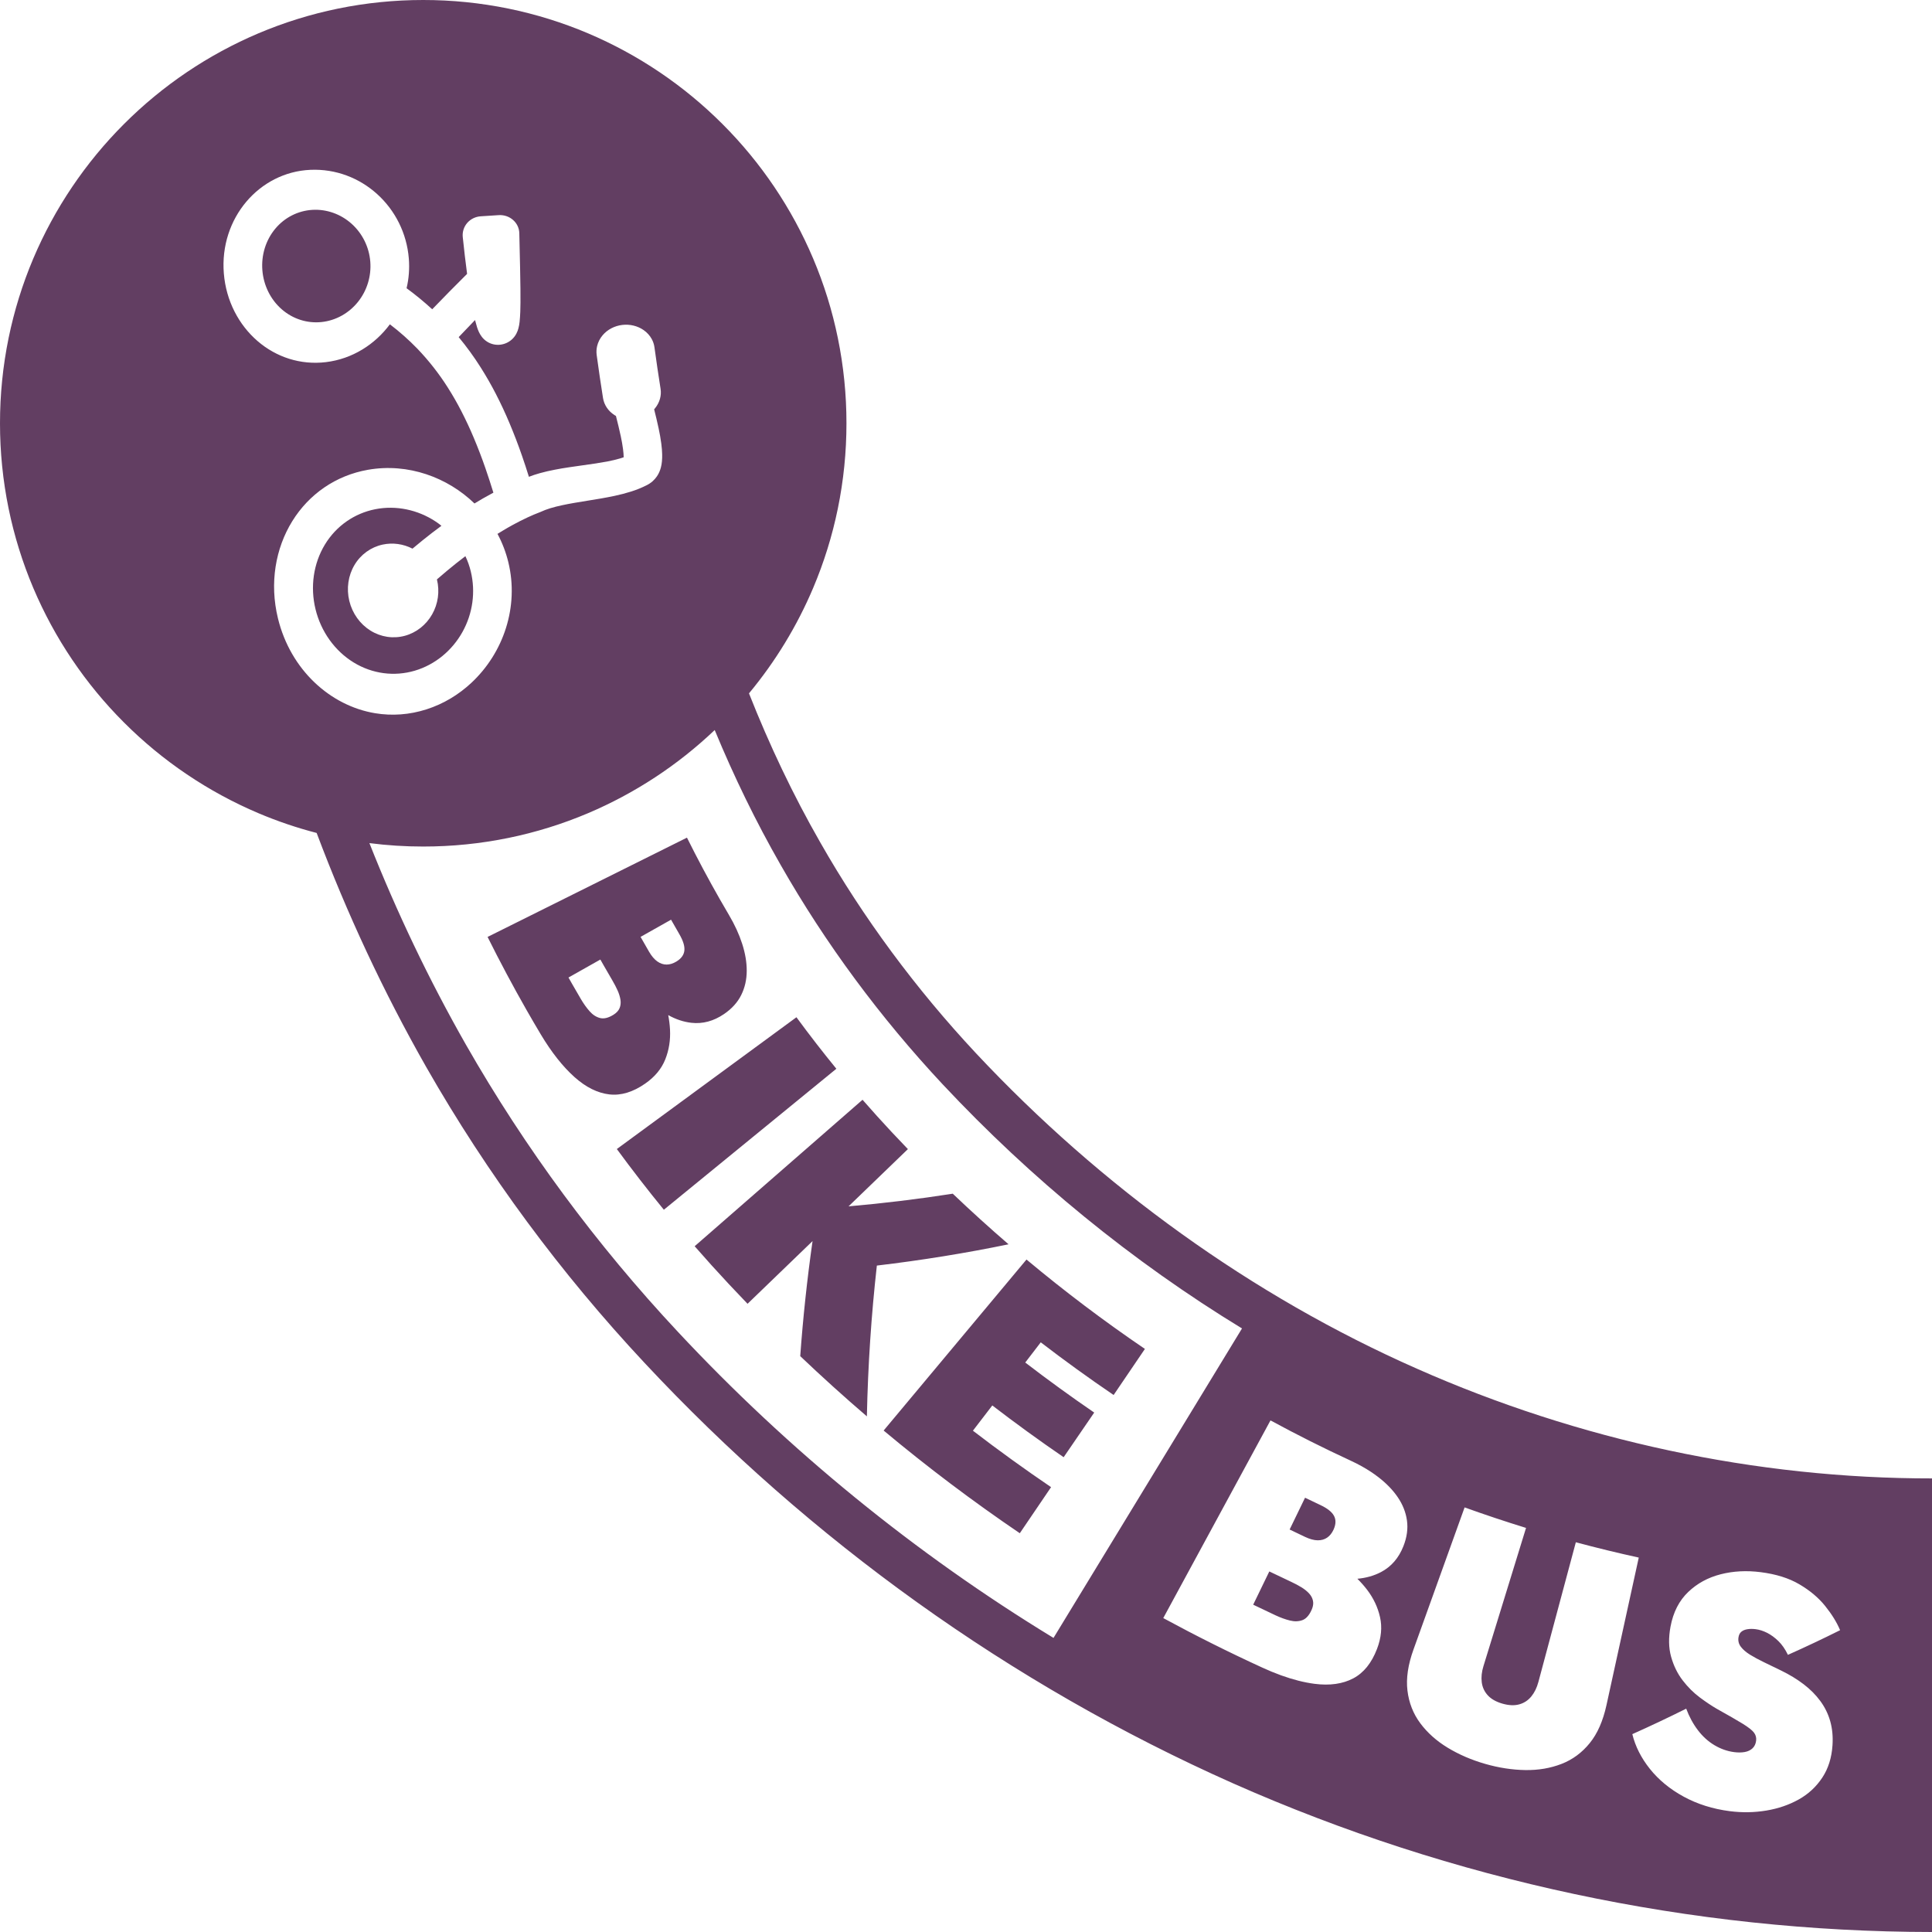
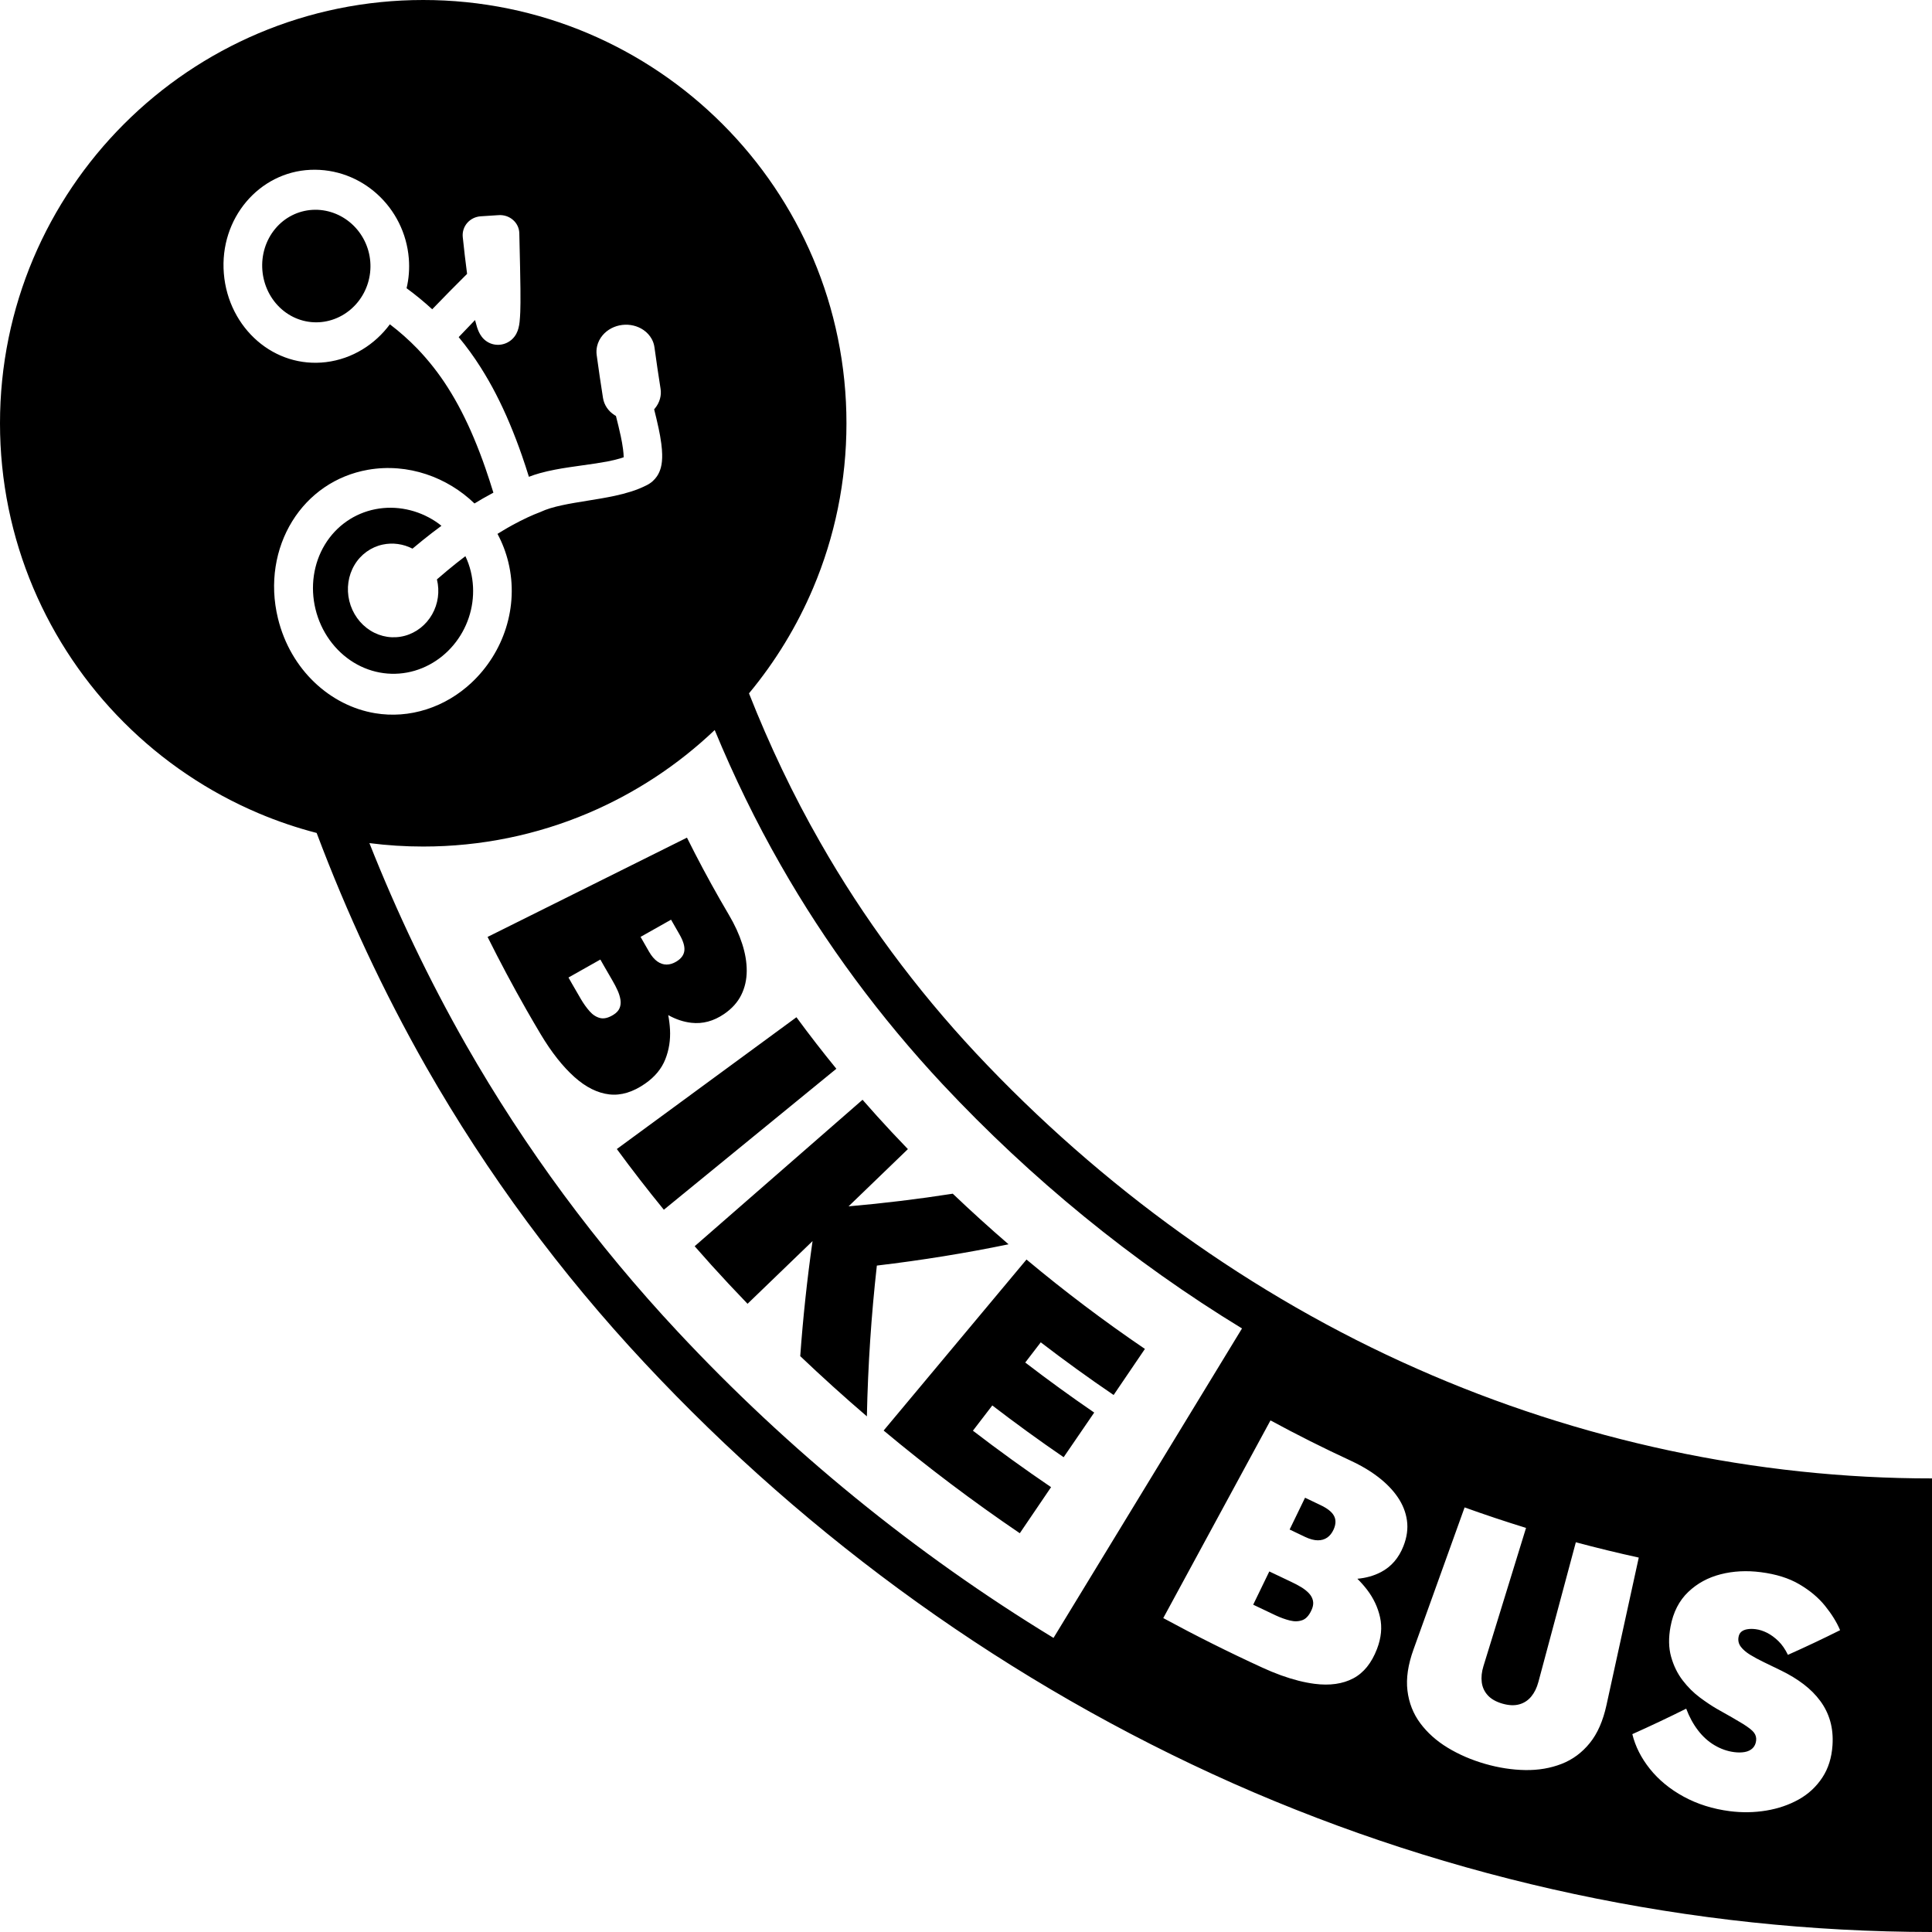
<svg xmlns="http://www.w3.org/2000/svg" style="isolation:isolate" viewBox="0 0 1280 1280">
-   <path fill="#623E62" fill-rule="evenodd" d="M496.222 459.373a280.5 280.5 0 0 0 42.515-69.824 277.6 277.6 0 0 0 16.359-52.657 281 281 0 0 0 5.703-56.466 281 281 0 0 0-5.703-56.466 277.5 277.5 0 0 0-16.359-52.667 280.9 280.9 0 0 0-60.104-89.128 281 281 0 0 0-89.111-60.11 279 279 0 0 0-52.661-16.36A281 281 0 0 0 280.4 0a281 281 0 0 0-56.461 5.695 279 279 0 0 0-52.662 16.36 281 281 0 0 0-89.12 60.11 281.1 281.1 0 0 0-60.104 89.128A279 279 0 0 0 5.694 223.96 281 281 0 0 0 0 280.426a281 281 0 0 0 5.694 56.466 279 279 0 0 0 16.359 52.657 281 281 0 0 0 60.104 89.129 280.9 280.9 0 0 0 89.12 60.109 275.5 275.5 0 0 0 38.508 13.064c19.987 53.132 44.15 105.088 72.638 155.151 40.503 70.917 89.19 136.686 144.647 195.986 109.451 117.232 242.119 212.854 389.934 278.556 145.281 64.391 303.473 98.339 462.996 98.456V979.483c-116.508.129-234.124-25.231-341.269-72.694-109.346-48.232-209.421-120.677-292.153-209.027-39.746-42.55-74.605-89.555-103.163-139.694-17.956-31.342-33.655-64.406-47.193-98.695m-22.715 24.29a280.6 280.6 0 0 1-83.985 55.124 278 278 0 0 1-52.661 16.361 281 281 0 0 1-56.461 5.704 278 278 0 0 1-35.66-2.271c18.078 45.667 39.343 90.321 63.902 133.459 39.304 68.83 86.602 132.714 140.48 190.331 73.187 78.372 157.007 146.859 248.859 202.784l124.88-205.025c-72.805-44.39-139.783-99.199-198.335-161.75-41.324-44.233-77.572-93.123-107.331-145.349-16.367-28.595-30.914-58.492-43.688-89.368m693.017 557.942c10.13 1.294 18.628 3.926 25.601 8.033s12.662 8.857 17.058 14.326c4.397 5.468 7.725 10.813 9.927 16.081a868 868 0 0 1-34.561 16.331c-1.818-3.751-3.924-6.79-6.327-9.122s-4.88-4.148-7.443-5.449-5.107-2.112-7.646-2.433q-3.005-.38-5.506.041-2.502.42-4.008 1.718t-1.856 3.83c-.308 2.249.233 4.294 1.64 6.13 1.405 1.836 3.418 3.572 6.045 5.195 2.625 1.622 5.708 3.293 9.249 4.994 3.556 1.709 7.345 3.551 11.458 5.556 5.553 2.723 10.49 5.721 14.813 9.025 4.323 3.303 7.991 6.98 10.997 11.053a41.5 41.5 0 0 1 6.594 13.39c1.381 4.858 1.899 10.193 1.516 15.997-.542 8.216-2.759 15.356-6.754 21.407-3.992 6.048-9.19 10.888-15.604 14.473-6.413 3.584-13.595 6.053-21.504 7.364s-15.97 1.449-24.111.41c-11.308-1.444-21.572-4.69-30.662-9.647s-16.548-11.116-22.349-18.376c-5.802-7.263-9.653-14.956-11.636-23.016a942 942 0 0 0 35.701-16.88c2.012 5.368 4.599 10.135 7.765 14.291 3.165 4.154 6.831 7.468 10.977 9.926 4.147 2.458 8.488 3.983 12.989 4.568 2.613.339 4.979.314 7.089-.07q3.165-.579 5.154-2.488 1.986-1.909 2.354-5.082c.23-1.973-.257-3.744-1.451-5.315-1.198-1.574-3.683-3.508-7.445-5.846-3.825-2.377-9.413-5.544-17.078-9.84-3.321-1.914-7.091-4.418-11.265-7.517-4.176-3.101-7.993-6.896-11.432-11.373s-5.986-9.688-7.653-15.618c-1.667-5.934-1.777-12.591-.4-19.989 1.791-9.625 5.76-17.262 11.737-22.965 5.986-5.709 13.142-9.587 21.507-11.724 8.364-2.136 17.159-2.584 26.52-1.389m-196.19-42.908a928 928 0 0 0 40.706 13.585l-28.214 91.569c-1.17 3.799-1.553 7.356-1.128 10.679.424 3.321 1.752 6.212 3.991 8.661 2.238 2.447 5.474 4.293 9.694 5.508 4.218 1.215 7.941 1.373 11.138.49 3.198-.882 5.86-2.624 7.986-5.211 2.127-2.588 3.695-5.804 4.723-9.643l24.802-92.549a926 926 0 0 0 41.691 10.15l-21.394 97.754c-2.277 10.405-5.923 18.788-11.064 25.135-5.136 6.341-11.367 10.961-18.7 13.806-7.328 2.844-15.358 4.221-24.028 4.083-8.668-.138-17.576-1.504-26.643-4.115s-17.338-6.191-24.753-10.685-13.484-9.93-18.177-16.236c-4.697-6.31-7.517-13.537-8.495-21.638-.979-8.111.391-17.149 3.997-27.173zm-442.67-324.749L408.67 761.264a974 974 0 0 0 31.149 40.22l114.289-93.404a830 830 0 0 1-26.444-34.132m43.789 54.673-111.221 97.04a984 984 0 0 0 22.684 25.115q6.126 6.557 12.354 13.018l43.063-41.54a1113 1113 0 0 0-8.158 76.226 1144 1144 0 0 0 44.155 39.892c.711-33.836 2.938-67.173 6.61-99.897 29.65-3.502 58.766-8.219 87.254-14.097a1004 1004 0 0 1-36.96-33.521 1028 1028 0 0 1-69.047 8.385l39.319-37.93q-5.43-5.627-10.773-11.338a840 840 0 0 1-19.28-21.353M680.08 834.469l-94.648 113.298a1134 1134 0 0 0 90.209 68.038l20.723-30.527a1094 1094 0 0 1-51.78-37.406l12.842-16.727a1073 1073 0 0 0 47.27 34.296l20.248-29.576a1039 1039 0 0 1-45.688-33.156l10.273-13.382a1022 1022 0 0 0 48.28 34.896l20.722-30.527a990 990 0 0 1-78.451-59.227m184.549 157.808-10.215 21.069a969 969 0 0 0 10.293 4.916c3.128 1.472 5.912 2.214 8.333 2.234s4.517-.586 6.281-1.812c1.765-1.225 3.169-3.004 4.222-5.332 1.578-3.493 1.646-6.538.228-9.132-1.419-2.598-4.45-4.962-9.092-7.145a963 963 0 0 1-10.05-4.798M444.594 609.319a924 924 0 0 0 5.456 9.532c2.539 4.374 3.674 7.992 3.366 10.9-.306 2.905-2.072 5.349-5.319 7.313-2.165 1.309-4.309 1.974-6.436 1.985q-3.191.017-6.136-2.046c-1.961-1.375-3.812-3.543-5.53-6.499a928 928 0 0 1-5.606-9.797zM311.907 378.566a51.8 51.8 0 0 0-3.572-10.088 326 326 0 0 0-12.147 9.665 424 424 0 0 0-6.719 5.725l.037.152a31.54 31.54 0 0 1-3.208 23.008c-3.95 6.96-10.425 12.117-18.065 14.197-7.651 2.076-15.842.892-22.786-3.438-6.934-4.322-12.007-11.404-14.012-19.628-2.004-8.225-.754-16.827 3.416-23.837 4.174-7.014 10.905-11.836 18.652-13.514 6.672-1.446 13.662-.465 19.788 2.685a491 491 0 0 1 6.675-5.502q6.145-4.965 12.496-9.631a43 43 0 0 0-3.957-2.914c-11.748-7.729-26.084-10.788-39.85-8.081-13.782 2.714-25.877 11.011-33.427 23.469-7.539 12.447-9.813 27.91-6.191 42.778 3.627 14.864 12.785 27.627 25.236 35.266 12.475 7.649 27.031 9.452 40.509 5.48 13.448-3.965 24.746-13.348 31.59-25.616 6.857-12.291 8.822-26.649 5.533-40.176zm529.042 662.556-10.679 22.028q7.389 3.584 14.833 7.052c3.309 1.541 6.481 2.685 9.505 3.435s5.782.663 8.259-.253q1.558-.576 2.885-1.872 1.838-1.795 3.236-4.962 1.118-2.533 1.047-4.705a7.5 7.5 0 0 0-.155-1.304q-.567-2.697-2.63-4.905-2.062-2.21-5.096-4.062t-6.718-3.567a1020 1020 0 0 1-14.487-6.885M397.754 635.719q1.166 2.07 2.343 4.133a904 904 0 0 0 5.605 9.682q2.045 3.479 3.486 6.704 1.44 3.224 1.89 6.191.448 2.966-.596 5.49-1.045 2.526-4.092 4.412c-3.35 2.068-6.291 2.787-8.835 2.137-2.541-.649-4.848-2.135-6.905-4.46-2.056-2.325-4.012-5.057-5.854-8.193a927 927 0 0 1-5.759-9.945 984 984 0 0 1-2.405-4.245zM245.319 173.313c-.775-9.632-5.198-18.616-12.351-25.039-7.152-6.423-16.491-9.795-25.982-9.237-9.498.554-18.375 5.006-24.635 12.52-6.254 7.508-9.339 17.427-8.523 27.514.813 10.086 5.453 19.417 12.838 25.854 7.393 6.444 16.869 9.425 26.333 8.44 9.455-.98 18.125-5.833 24.148-13.333 6.024-7.502 8.95-17.087 8.172-26.719m188.269 56.733a1272 1272 0 0 0 4.057 27.542c.711 4.471-.59 9.081-3.626 12.849q-.306.381-.632.75a345 345 0 0 1 2.97 12.619 126 126 0 0 1 1.764 10.066c.158 1.289.298 2.563.411 3.861.088 1.086.146 2.18.168 3.263a40 40 0 0 1-.15 4.678 25 25 0 0 1-.706 4.076 21 21 0 0 1-.982 2.848c-.418.991-.936 1.95-1.547 2.866a17.7 17.7 0 0 1-2.879 3.313 17.7 17.7 0 0 1-3.922 2.654 67 67 0 0 1-10.377 4.224 118 118 0 0 1-10.813 2.839 256 256 0 0 1-9.008 1.735c-2.982.52-5.983 1.012-8.975 1.483-2.942.461-5.875.95-8.807 1.455a184 184 0 0 0-8.219 1.583 95 95 0 0 0-7.769 1.976 51 51 0 0 0-6.616 2.528 115 115 0 0 0-8.42 3.555 166 166 0 0 0-9.661 4.885 176 176 0 0 0-6.919 3.981q-1.669 1.003-3.325 2.027a79.3 79.3 0 0 1 7.187 18.805c7.134 29.326-3.06 60.01-24.697 80.074-8.202 7.607-18.122 13.707-29.447 17.35-11.345 3.649-22.931 4.454-34.128 2.595-29.593-4.901-56.015-28.594-64.371-62.854-5.72-23.451-1.564-46.497 9.462-64.341 11.057-17.895 28.792-30.327 50.178-34.085 26.64-4.681 52.756 5.077 70.567 22.316a272 272 0 0 1 5.515-3.285 222 222 0 0 1 7.015-3.878 495 495 0 0 0-5.304-16.259 329 329 0 0 0-7.677-20.031c-2.5-5.995-5.265-11.884-8.25-17.702a198 198 0 0 0-8.925-15.573 164 164 0 0 0-9.45-13.399 165 165 0 0 0-10.769-12.427 162 162 0 0 0-18.202-16.146c-9.808 13.246-24.768 22.92-42.321 25.054-16.866 2.05-32.96-3.273-45.353-13.96-12.364-10.662-20.86-26.553-22.338-44.829-2.948-36.471 23.426-67.125 57.33-68.609 33.905-1.484 62.501 24.879 65.228 58.739.546 6.787.014 13.409-1.488 19.697a198 198 0 0 1 16.984 13.951 1494 1494 0 0 1 23.107-23.46A882 882 0 0 1 306.584 157a12.36 12.36 0 0 1 2.974-9.315c2.248-2.58 5.466-4.152 8.919-4.376l11.929-.778c3.494-.227 6.941.932 9.505 3.201 2.583 2.252 4.072 5.437 4.144 8.767.297 12.905.213 9.583.51 22.487.113 4.783.181 9.572.24 14.362.025 3.058.043 6.119.019 9.168a208 208 0 0 1-.125 6.058 114 114 0 0 1-.448 6.64 25.3 25.3 0 0 1-.78 4.258 17 17 0 0 1-.51 1.67 15.5 15.5 0 0 1-.87 1.943 14.2 14.2 0 0 1-2.963 3.813 13.83 13.83 0 0 1-7.645 3.464c-3.049.357-6.122-.326-8.686-1.947a13.6 13.6 0 0 1-3.55-3.213 14 14 0 0 1-1.147-1.703 29 29 0 0 1-.794-1.497 28 28 0 0 1-1.245-3.203q-.696-2.272-1.287-4.576l-.047-.19a1438 1438 0 0 0-10.837 11.318 192 192 0 0 1 14.609 20.13 228 228 0 0 1 10.061 17.571 272 272 0 0 1 9.068 19.464 356 356 0 0 1 8.231 21.488 421 421 0 0 1 4.553 13.888 76 76 0 0 1 7.209-2.393 126 126 0 0 1 9.956-2.314 209 209 0 0 1 9.365-1.593c3.057-.465 6.125-.901 9.191-1.322 2.884-.401 5.758-.802 8.652-1.239 2.669-.41 5.33-.867 7.964-1.367a86 86 0 0 0 8.278-1.995 28 28 0 0 0 2.176-.708c-.009-.139-.006-.297-.017-.451a29 29 0 0 0-.101-2.052 90 90 0 0 0-.316-2.936q-.565-4.243-1.477-8.431a349 349 0 0 0-3.216-13.511 17 17 0 0 1-.989-.587c-4.121-2.639-6.858-6.733-7.59-11.361a1290 1290 0 0 1-4.181-28.428c-.265-1.95-.17-3.936.281-5.872.616-2.644 1.883-5.132 3.701-7.271 3.186-3.743 7.839-6.166 12.927-6.78 5.079-.613 10.174.626 14.17 3.394 2.285 1.586 4.131 3.619 5.4 5.944a15.7 15.7 0 0 1 1.793 5.427M841.73 941.058a930 930 0 0 0 53.213 26.71c4.88 2.257 9.365 4.735 13.469 7.455a84 84 0 0 1 4.77 3.412c5.321 4.098 9.616 8.527 12.886 13.336s5.301 9.913 6.069 15.341c.768 5.425.011 11.118-2.333 17.058-3.074 7.79-7.972 13.536-14.797 17.135-4.681 2.468-9.931 3.95-15.708 4.464 2.313 2.3 4.47 4.714 6.427 7.279 4.249 5.569 7.12 11.629 8.591 18.226 1.468 6.591.826 13.608-2.029 21.025-3.571 9.276-8.77 15.79-15.733 19.466-6.949 3.669-15.53 4.917-25.666 3.605-6.772-.878-14.182-2.739-22.165-5.623a161 161 0 0 1-12.28-5.053 1094 1094 0 0 1-65.754-32.875zM455.133 554.964l-132.099 65.777a981 981 0 0 0 25.789 48.37 953 953 0 0 0 9.441 16.169c7.198 12.054 14.743 21.489 22.333 28.283 7.602 6.806 15.359 10.614 23.113 11.506 7.77.894 15.659-1.543 23.741-7.16 6.462-4.491 10.884-9.892 13.34-16.117 2.461-6.23 3.479-12.798 3.104-19.731a71 71 0 0 0-1.183-9.538c5.008 2.804 10.125 4.516 15.326 5.104 7.591.857 14.798-1.127 21.651-5.796 5.227-3.56 9.018-7.799 11.418-12.657 2.401-4.861 3.593-10.153 3.62-15.886.026-5.733-.988-11.719-3.013-18.005-2.026-6.287-4.921-12.581-8.683-18.955a793 793 0 0 1-6.016-10.369 809 809 0 0 1-21.882-40.995" />
+   <path fill="#623E62000" fill-rule="evenodd" d="M496.222 459.373a280.5 280.5 0 0 0 42.515-69.824 277.6 277.6 0 0 0 16.359-52.657 281 281 0 0 0 5.703-56.466 281 281 0 0 0-5.703-56.466 277.5 277.5 0 0 0-16.359-52.667 280.9 280.9 0 0 0-60.104-89.128 281 281 0 0 0-89.111-60.11 279 279 0 0 0-52.661-16.36A281 281 0 0 0 280.4 0a281 281 0 0 0-56.461 5.695 279 279 0 0 0-52.662 16.36 281 281 0 0 0-89.12 60.11 281.1 281.1 0 0 0-60.104 89.128A279 279 0 0 0 5.694 223.96 281 281 0 0 0 0 280.426a281 281 0 0 0 5.694 56.466 279 279 0 0 0 16.359 52.657 281 281 0 0 0 60.104 89.129 280.9 280.9 0 0 0 89.12 60.109 275.5 275.5 0 0 0 38.508 13.064c19.987 53.132 44.15 105.088 72.638 155.151 40.503 70.917 89.19 136.686 144.647 195.986 109.451 117.232 242.119 212.854 389.934 278.556 145.281 64.391 303.473 98.339 462.996 98.456V979.483c-116.508.129-234.124-25.231-341.269-72.694-109.346-48.232-209.421-120.677-292.153-209.027-39.746-42.55-74.605-89.555-103.163-139.694-17.956-31.342-33.655-64.406-47.193-98.695m-22.715 24.29a280.6 280.6 0 0 1-83.985 55.124 278 278 0 0 1-52.661 16.361 281 281 0 0 1-56.461 5.704 278 278 0 0 1-35.66-2.271c18.078 45.667 39.343 90.321 63.902 133.459 39.304 68.83 86.602 132.714 140.48 190.331 73.187 78.372 157.007 146.859 248.859 202.784l124.88-205.025c-72.805-44.39-139.783-99.199-198.335-161.75-41.324-44.233-77.572-93.123-107.331-145.349-16.367-28.595-30.914-58.492-43.688-89.368m693.017 557.942c10.13 1.294 18.628 3.926 25.601 8.033s12.662 8.857 17.058 14.326c4.397 5.468 7.725 10.813 9.927 16.081a868 868 0 0 1-34.561 16.331c-1.818-3.751-3.924-6.79-6.327-9.122s-4.88-4.148-7.443-5.449-5.107-2.112-7.646-2.433q-3.005-.38-5.506.041-2.502.42-4.008 1.718t-1.856 3.83c-.308 2.249.233 4.294 1.64 6.13 1.405 1.836 3.418 3.572 6.045 5.195 2.625 1.622 5.708 3.293 9.249 4.994 3.556 1.709 7.345 3.551 11.458 5.556 5.553 2.723 10.49 5.721 14.813 9.025 4.323 3.303 7.991 6.98 10.997 11.053a41.5 41.5 0 0 1 6.594 13.39c1.381 4.858 1.899 10.193 1.516 15.997-.542 8.216-2.759 15.356-6.754 21.407-3.992 6.048-9.19 10.888-15.604 14.473-6.413 3.584-13.595 6.053-21.504 7.364s-15.97 1.449-24.111.41c-11.308-1.444-21.572-4.69-30.662-9.647s-16.548-11.116-22.349-18.376c-5.802-7.263-9.653-14.956-11.636-23.016a942 942 0 0 0 35.701-16.88c2.012 5.368 4.599 10.135 7.765 14.291 3.165 4.154 6.831 7.468 10.977 9.926 4.147 2.458 8.488 3.983 12.989 4.568 2.613.339 4.979.314 7.089-.07q3.165-.579 5.154-2.488 1.986-1.909 2.354-5.082c.23-1.973-.257-3.744-1.451-5.315-1.198-1.574-3.683-3.508-7.445-5.846-3.825-2.377-9.413-5.544-17.078-9.84-3.321-1.914-7.091-4.418-11.265-7.517-4.176-3.101-7.993-6.896-11.432-11.373s-5.986-9.688-7.653-15.618c-1.667-5.934-1.777-12.591-.4-19.989 1.791-9.625 5.76-17.262 11.737-22.965 5.986-5.709 13.142-9.587 21.507-11.724 8.364-2.136 17.159-2.584 26.52-1.389m-196.19-42.908a928 928 0 0 0 40.706 13.585l-28.214 91.569c-1.17 3.799-1.553 7.356-1.128 10.679.424 3.321 1.752 6.212 3.991 8.661 2.238 2.447 5.474 4.293 9.694 5.508 4.218 1.215 7.941 1.373 11.138.49 3.198-.882 5.86-2.624 7.986-5.211 2.127-2.588 3.695-5.804 4.723-9.643l24.802-92.549a926 926 0 0 0 41.691 10.15l-21.394 97.754c-2.277 10.405-5.923 18.788-11.064 25.135-5.136 6.341-11.367 10.961-18.7 13.806-7.328 2.844-15.358 4.221-24.028 4.083-8.668-.138-17.576-1.504-26.643-4.115s-17.338-6.191-24.753-10.685-13.484-9.93-18.177-16.236c-4.697-6.31-7.517-13.537-8.495-21.638-.979-8.111.391-17.149 3.997-27.173zm-442.67-324.749L408.67 761.264a974 974 0 0 0 31.149 40.22l114.289-93.404a830 830 0 0 1-26.444-34.132m43.789 54.673-111.221 97.04a984 984 0 0 0 22.684 25.115q6.126 6.557 12.354 13.018l43.063-41.54a1113 1113 0 0 0-8.158 76.226 1144 1144 0 0 0 44.155 39.892c.711-33.836 2.938-67.173 6.61-99.897 29.65-3.502 58.766-8.219 87.254-14.097a1004 1004 0 0 1-36.96-33.521 1028 1028 0 0 1-69.047 8.385l39.319-37.93q-5.43-5.627-10.773-11.338a840 840 0 0 1-19.28-21.353M680.08 834.469l-94.648 113.298a1134 1134 0 0 0 90.209 68.038l20.723-30.527a1094 1094 0 0 1-51.78-37.406l12.842-16.727a1073 1073 0 0 0 47.27 34.296l20.248-29.576a1039 1039 0 0 1-45.688-33.156l10.273-13.382a1022 1022 0 0 0 48.28 34.896l20.722-30.527a990 990 0 0 1-78.451-59.227m184.549 157.808-10.215 21.069a969 969 0 0 0 10.293 4.916c3.128 1.472 5.912 2.214 8.333 2.234s4.517-.586 6.281-1.812c1.765-1.225 3.169-3.004 4.222-5.332 1.578-3.493 1.646-6.538.228-9.132-1.419-2.598-4.45-4.962-9.092-7.145a963 963 0 0 1-10.05-4.798M444.594 609.319a924 924 0 0 0 5.456 9.532c2.539 4.374 3.674 7.992 3.366 10.9-.306 2.905-2.072 5.349-5.319 7.313-2.165 1.309-4.309 1.974-6.436 1.985q-3.191.017-6.136-2.046c-1.961-1.375-3.812-3.543-5.53-6.499a928 928 0 0 1-5.606-9.797zM311.907 378.566a51.8 51.8 0 0 0-3.572-10.088 326 326 0 0 0-12.147 9.665 424 424 0 0 0-6.719 5.725l.037.152a31.54 31.54 0 0 1-3.208 23.008c-3.95 6.96-10.425 12.117-18.065 14.197-7.651 2.076-15.842.892-22.786-3.438-6.934-4.322-12.007-11.404-14.012-19.628-2.004-8.225-.754-16.827 3.416-23.837 4.174-7.014 10.905-11.836 18.652-13.514 6.672-1.446 13.662-.465 19.788 2.685a491 491 0 0 1 6.675-5.502q6.145-4.965 12.496-9.631a43 43 0 0 0-3.957-2.914c-11.748-7.729-26.084-10.788-39.85-8.081-13.782 2.714-25.877 11.011-33.427 23.469-7.539 12.447-9.813 27.91-6.191 42.778 3.627 14.864 12.785 27.627 25.236 35.266 12.475 7.649 27.031 9.452 40.509 5.48 13.448-3.965 24.746-13.348 31.59-25.616 6.857-12.291 8.822-26.649 5.533-40.176zm529.042 662.556-10.679 22.028q7.389 3.584 14.833 7.052c3.309 1.541 6.481 2.685 9.505 3.435s5.782.663 8.259-.253q1.558-.576 2.885-1.872 1.838-1.795 3.236-4.962 1.118-2.533 1.047-4.705a7.5 7.5 0 0 0-.155-1.304q-.567-2.697-2.63-4.905-2.062-2.21-5.096-4.062t-6.718-3.567a1020 1020 0 0 1-14.487-6.885M397.754 635.719q1.166 2.07 2.343 4.133a904 904 0 0 0 5.605 9.682q2.045 3.479 3.486 6.704 1.44 3.224 1.89 6.191.448 2.966-.596 5.49-1.045 2.526-4.092 4.412c-3.35 2.068-6.291 2.787-8.835 2.137-2.541-.649-4.848-2.135-6.905-4.46-2.056-2.325-4.012-5.057-5.854-8.193a927 927 0 0 1-5.759-9.945 984 984 0 0 1-2.405-4.245zM245.319 173.313c-.775-9.632-5.198-18.616-12.351-25.039-7.152-6.423-16.491-9.795-25.982-9.237-9.498.554-18.375 5.006-24.635 12.52-6.254 7.508-9.339 17.427-8.523 27.514.813 10.086 5.453 19.417 12.838 25.854 7.393 6.444 16.869 9.425 26.333 8.44 9.455-.98 18.125-5.833 24.148-13.333 6.024-7.502 8.95-17.087 8.172-26.719m188.269 56.733a1272 1272 0 0 0 4.057 27.542c.711 4.471-.59 9.081-3.626 12.849q-.306.381-.632.75a345 345 0 0 1 2.97 12.619 126 126 0 0 1 1.764 10.066c.158 1.289.298 2.563.411 3.861.088 1.086.146 2.18.168 3.263a40 40 0 0 1-.15 4.678 25 25 0 0 1-.706 4.076 21 21 0 0 1-.982 2.848c-.418.991-.936 1.95-1.547 2.866a17.7 17.7 0 0 1-2.879 3.313 17.7 17.7 0 0 1-3.922 2.654 67 67 0 0 1-10.377 4.224 118 118 0 0 1-10.813 2.839 256 256 0 0 1-9.008 1.735c-2.982.52-5.983 1.012-8.975 1.483-2.942.461-5.875.95-8.807 1.455a184 184 0 0 0-8.219 1.583 95 95 0 0 0-7.769 1.976 51 51 0 0 0-6.616 2.528 115 115 0 0 0-8.42 3.555 166 166 0 0 0-9.661 4.885 176 176 0 0 0-6.919 3.981q-1.669 1.003-3.325 2.027a79.3 79.3 0 0 1 7.187 18.805c7.134 29.326-3.06 60.01-24.697 80.074-8.202 7.607-18.122 13.707-29.447 17.35-11.345 3.649-22.931 4.454-34.128 2.595-29.593-4.901-56.015-28.594-64.371-62.854-5.72-23.451-1.564-46.497 9.462-64.341 11.057-17.895 28.792-30.327 50.178-34.085 26.64-4.681 52.756 5.077 70.567 22.316a272 272 0 0 1 5.515-3.285 222 222 0 0 1 7.015-3.878 495 495 0 0 0-5.304-16.259 329 329 0 0 0-7.677-20.031c-2.5-5.995-5.265-11.884-8.25-17.702a198 198 0 0 0-8.925-15.573 164 164 0 0 0-9.45-13.399 165 165 0 0 0-10.769-12.427 162 162 0 0 0-18.202-16.146c-9.808 13.246-24.768 22.92-42.321 25.054-16.866 2.05-32.96-3.273-45.353-13.96-12.364-10.662-20.86-26.553-22.338-44.829-2.948-36.471 23.426-67.125 57.33-68.609 33.905-1.484 62.501 24.879 65.228 58.739.546 6.787.014 13.409-1.488 19.697a198 198 0 0 1 16.984 13.951 1494 1494 0 0 1 23.107-23.46A882 882 0 0 1 306.584 157a12.36 12.36 0 0 1 2.974-9.315c2.248-2.58 5.466-4.152 8.919-4.376l11.929-.778c3.494-.227 6.941.932 9.505 3.201 2.583 2.252 4.072 5.437 4.144 8.767.297 12.905.213 9.583.51 22.487.113 4.783.181 9.572.24 14.362.025 3.058.043 6.119.019 9.168a208 208 0 0 1-.125 6.058 114 114 0 0 1-.448 6.64 25.3 25.3 0 0 1-.78 4.258 17 17 0 0 1-.51 1.67 15.5 15.5 0 0 1-.87 1.943 14.2 14.2 0 0 1-2.963 3.813 13.83 13.83 0 0 1-7.645 3.464c-3.049.357-6.122-.326-8.686-1.947a13.6 13.6 0 0 1-3.55-3.213 14 14 0 0 1-1.147-1.703 29 29 0 0 1-.794-1.497 28 28 0 0 1-1.245-3.203q-.696-2.272-1.287-4.576l-.047-.19a1438 1438 0 0 0-10.837 11.318 192 192 0 0 1 14.609 20.13 228 228 0 0 1 10.061 17.571 272 272 0 0 1 9.068 19.464 356 356 0 0 1 8.231 21.488 421 421 0 0 1 4.553 13.888 76 76 0 0 1 7.209-2.393 126 126 0 0 1 9.956-2.314 209 209 0 0 1 9.365-1.593c3.057-.465 6.125-.901 9.191-1.322 2.884-.401 5.758-.802 8.652-1.239 2.669-.41 5.33-.867 7.964-1.367a86 86 0 0 0 8.278-1.995 28 28 0 0 0 2.176-.708c-.009-.139-.006-.297-.017-.451a29 29 0 0 0-.101-2.052 90 90 0 0 0-.316-2.936q-.565-4.243-1.477-8.431a349 349 0 0 0-3.216-13.511 17 17 0 0 1-.989-.587c-4.121-2.639-6.858-6.733-7.59-11.361a1290 1290 0 0 1-4.181-28.428c-.265-1.95-.17-3.936.281-5.872.616-2.644 1.883-5.132 3.701-7.271 3.186-3.743 7.839-6.166 12.927-6.78 5.079-.613 10.174.626 14.17 3.394 2.285 1.586 4.131 3.619 5.4 5.944a15.7 15.7 0 0 1 1.793 5.427M841.73 941.058a930 930 0 0 0 53.213 26.71c4.88 2.257 9.365 4.735 13.469 7.455a84 84 0 0 1 4.77 3.412c5.321 4.098 9.616 8.527 12.886 13.336s5.301 9.913 6.069 15.341c.768 5.425.011 11.118-2.333 17.058-3.074 7.79-7.972 13.536-14.797 17.135-4.681 2.468-9.931 3.95-15.708 4.464 2.313 2.3 4.47 4.714 6.427 7.279 4.249 5.569 7.12 11.629 8.591 18.226 1.468 6.591.826 13.608-2.029 21.025-3.571 9.276-8.77 15.79-15.733 19.466-6.949 3.669-15.53 4.917-25.666 3.605-6.772-.878-14.182-2.739-22.165-5.623a161 161 0 0 1-12.28-5.053 1094 1094 0 0 1-65.754-32.875zM455.133 554.964l-132.099 65.777a981 981 0 0 0 25.789 48.37 953 953 0 0 0 9.441 16.169c7.198 12.054 14.743 21.489 22.333 28.283 7.602 6.806 15.359 10.614 23.113 11.506 7.77.894 15.659-1.543 23.741-7.16 6.462-4.491 10.884-9.892 13.34-16.117 2.461-6.23 3.479-12.798 3.104-19.731a71 71 0 0 0-1.183-9.538c5.008 2.804 10.125 4.516 15.326 5.104 7.591.857 14.798-1.127 21.651-5.796 5.227-3.56 9.018-7.799 11.418-12.657 2.401-4.861 3.593-10.153 3.62-15.886.026-5.733-.988-11.719-3.013-18.005-2.026-6.287-4.921-12.581-8.683-18.955a793 793 0 0 1-6.016-10.369 809 809 0 0 1-21.882-40.995" />
</svg>
